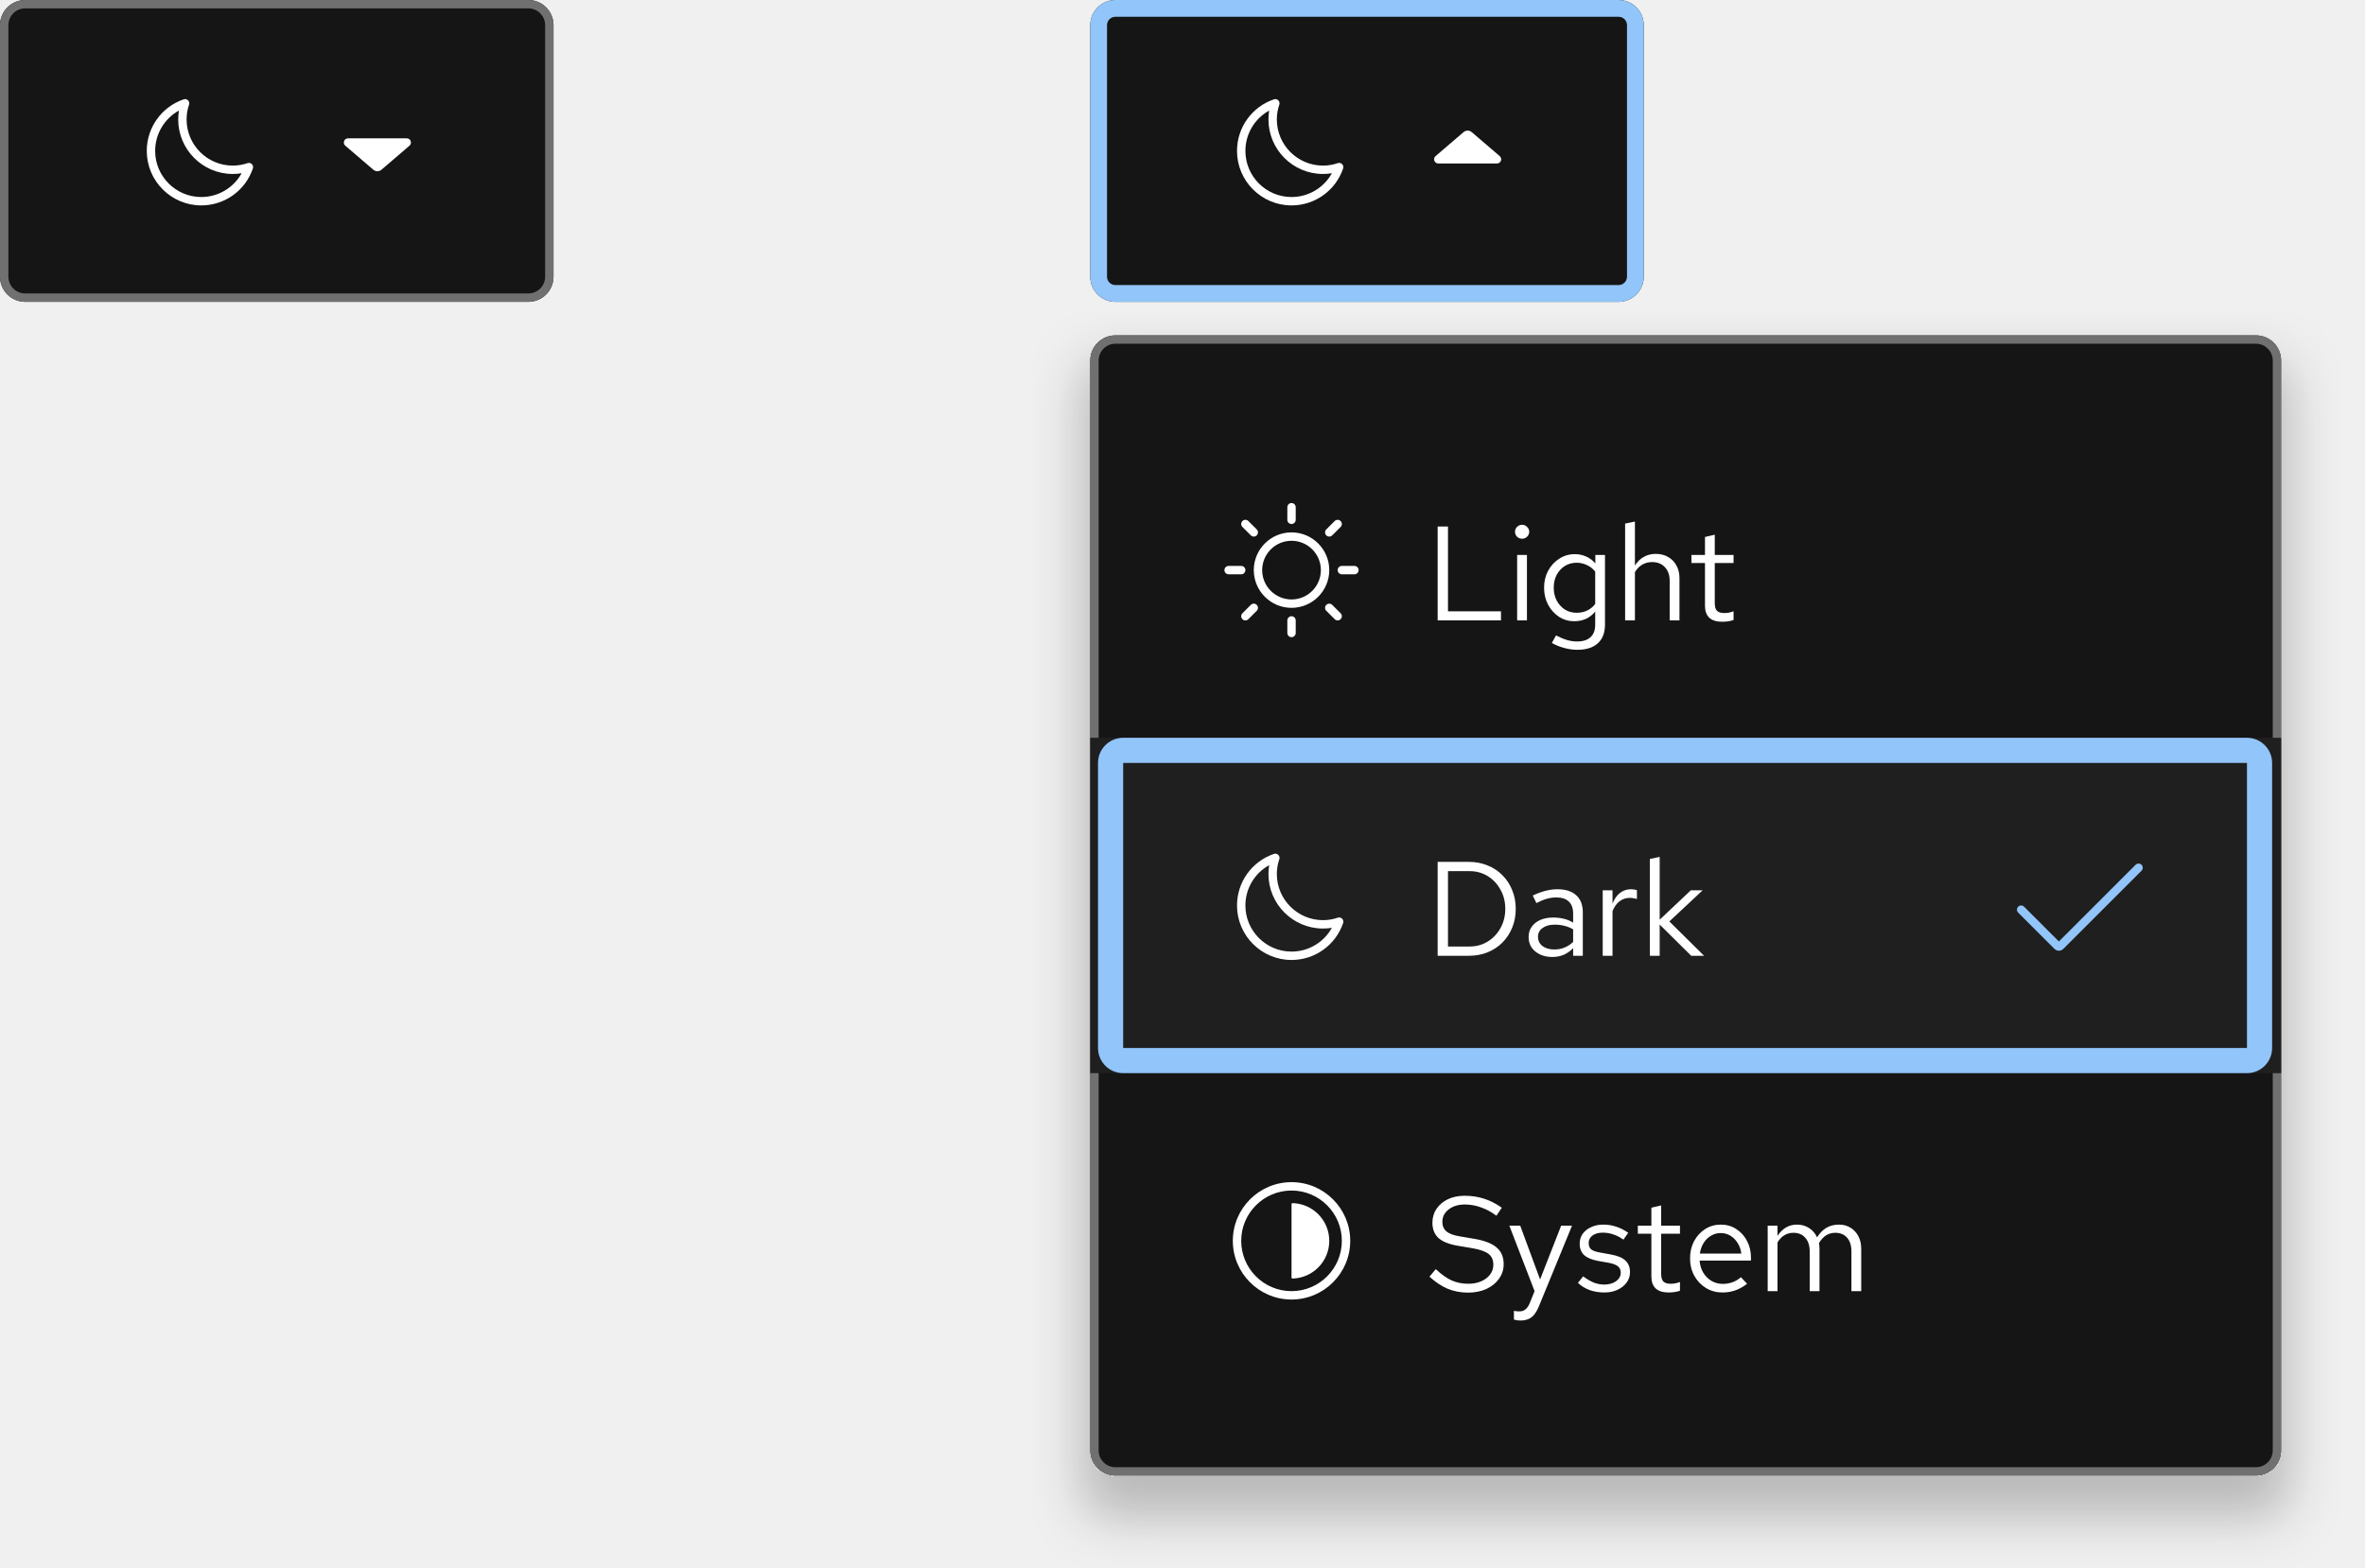
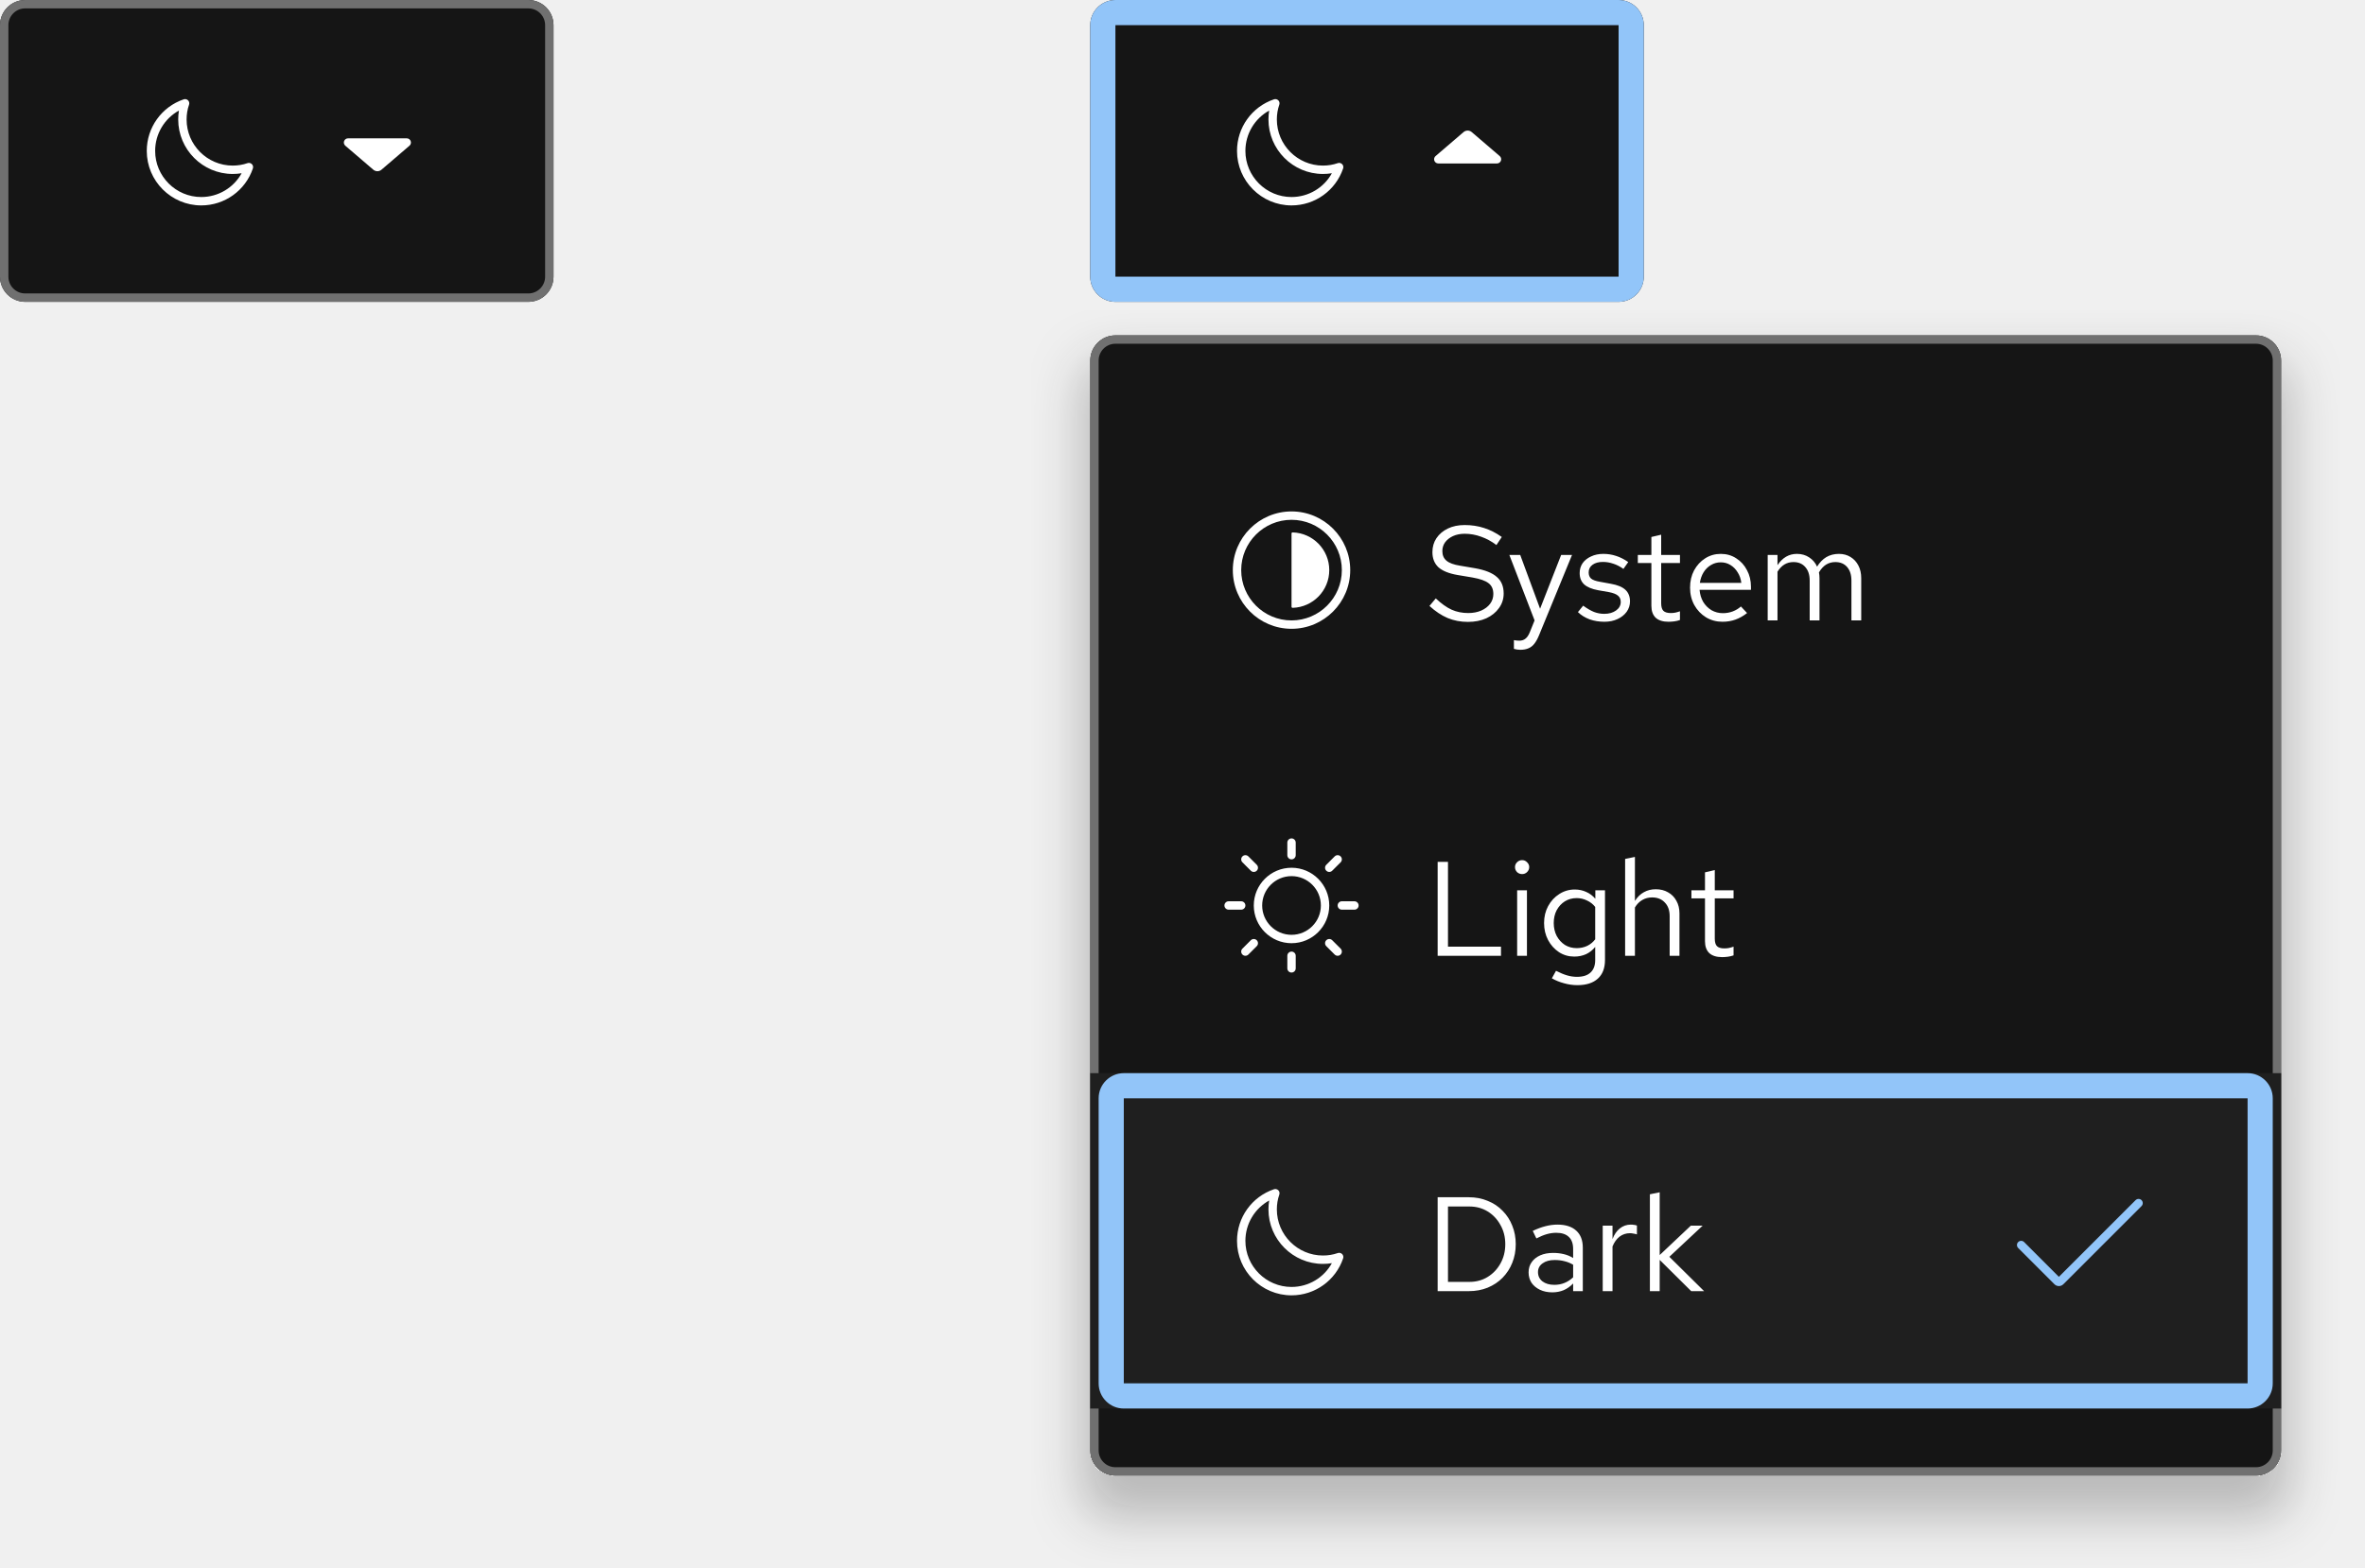
<svg xmlns="http://www.w3.org/2000/svg" width="282" height="187" viewBox="0 0 282 187" fill="none">
  <mask id="path-1-inside-1_6011_6883" fill="white">
    <path d="M130 3C130 1.343 131.343 0 133 0H193C194.657 0 196 1.343 196 3V33C196 34.657 194.657 36 193 36H133C131.343 36 130 34.657 130 33V3Z" />
  </mask>
  <path d="M130 3C130 1.343 131.343 0 133 0H193C194.657 0 196 1.343 196 3V33C196 34.657 194.657 36 193 36H133C131.343 36 130 34.657 130 33V3Z" fill="#151515" />
-   <path d="M133 0V2H193V0V-2H133V0ZM196 3H194V33H196H198V3H196ZM193 36V34H133V36V38H193V36ZM130 33H132V3H130H128V33H130ZM133 36V34C132.448 34 132 33.552 132 33H130H128C128 35.761 130.239 38 133 38V36ZM196 33H194C194 33.552 193.552 34 193 34V36V38C195.761 38 198 35.761 198 33H196ZM193 0V2C193.552 2 194 2.448 194 3H196H198C198 0.239 195.761 -2 193 -2V0ZM133 0V-2C130.239 -2 128 0.239 128 3H130H132C132 2.448 132.448 2 133 2V0Z" fill="#92C5F9" mask="url(#path-1-inside-1_6011_6883)" />
+   <path d="M133 0V3H193V0V-3H133V0ZM196 3H193V33H196H199V3H196ZM193 36V33H133V36V39H193V36ZM130 33H133V3H130H127V33H130ZM133 36V33H133H130H127C127 36.314 129.686 39 133 39V36ZM196 33H193V33V36V39C196.314 39 199 36.314 199 33H196ZM193 0V3V3H196H199C199 -0.314 196.314 -3 193 -3V0ZM133 0V-3C129.686 -3 127 -0.314 127 3H130H133V3V0Z" fill="#92C5F9" mask="url(#path-1-inside-1_6011_6883)" />
  <path d="M154 24.5C150.416 24.5 147.5 21.584 147.5 18C147.5 15.212 149.272 12.739 151.91 11.846C152.091 11.785 152.29 11.832 152.425 11.968C152.56 12.104 152.605 12.304 152.543 12.484C152.348 13.042 152.25 13.637 152.25 14.25C152.25 17.283 154.717 19.75 157.75 19.75C158.363 19.75 158.957 19.651 159.516 19.457C159.696 19.395 159.896 19.44 160.032 19.575C160.168 19.709 160.215 19.909 160.154 20.09C159.261 22.728 156.788 24.5 154 24.5ZM151.336 13.188C149.608 14.141 148.5 15.972 148.5 18C148.5 21.033 150.967 23.5 154 23.5C156.028 23.5 157.859 22.392 158.812 20.664C158.465 20.721 158.11 20.75 157.75 20.75C154.166 20.75 151.25 17.834 151.25 14.25C151.25 13.89 151.279 13.535 151.336 13.188Z" fill="white" />
-   <g clip-path="url(#clip0_6011_6883)">
-     <path d="M175.488 15.76C175.205 15.517 174.794 15.518 174.512 15.76L171.175 18.62C171.016 18.756 170.958 18.977 171.031 19.173C171.103 19.37 171.291 19.5 171.5 19.5H178.5C178.709 19.5 178.896 19.37 178.969 19.173C179.041 18.977 178.984 18.756 178.825 18.62L175.488 15.76Z" fill="white" />
-   </g>
+   <path d="M178.969 19.169C178.896 19.365 178.709 19.496 178.5 19.496H171.5C171.291 19.496 171.104 19.365 171.031 19.169C170.959 18.973 171.016 18.752 171.175 18.616L174.512 15.755C174.795 15.513 175.206 15.513 175.489 15.756L178.825 18.616C178.984 18.752 179.042 18.973 178.969 19.169Z" fill="white" />
  <g filter="url(#filter0_d_6011_6883)">
    <mask id="path-5-inside-2_6011_6883" fill="white">
      <path d="M130 43C130 41.343 131.343 40 133 40H269C270.657 40 272 41.343 272 43V173C272 174.657 270.657 176 269 176H133C131.343 176 130 174.657 130 173V43Z" />
    </mask>
    <path d="M130 43C130 41.343 131.343 40 133 40H269C270.657 40 272 41.343 272 43V173C272 174.657 270.657 176 269 176H133C131.343 176 130 174.657 130 173V43Z" fill="#151515" />
    <path d="M133 40V41H269V40V39H133V40ZM272 43H271V173H272H273V43H272ZM269 176V175H133V176V177H269V176ZM130 173H131V43H130H129V173H130ZM133 176V175C131.895 175 131 174.105 131 173H130H129C129 175.209 130.791 177 133 177V176ZM272 173H271C271 174.105 270.105 175 269 175V176V177C271.209 177 273 175.209 273 173H272ZM269 40V41C270.105 41 271 41.895 271 43H272H273C273 40.791 271.209 39 269 39V40ZM133 40V39C130.791 39 129 40.791 129 43H130H131C131 41.895 131.895 41 133 41V40Z" fill="#707070" mask="url(#path-5-inside-2_6011_6883)" />
-     <g clip-path="url(#clip1_6011_6883)">
-       <path d="M154 63.5C151.519 63.5 149.5 65.519 149.5 68C149.5 70.481 151.519 72.5 154 72.5C156.481 72.5 158.5 70.481 158.5 68C158.5 65.519 156.481 63.5 154 63.5ZM154 71.5C152.07 71.5 150.5 69.93 150.5 68C150.5 66.07 152.07 64.5 154 64.5C155.93 64.5 157.5 66.07 157.5 68C157.5 69.93 155.93 71.5 154 71.5ZM153.5 62V60.5C153.5 60.224 153.724 60 154 60C154.276 60 154.5 60.224 154.5 60.5V62C154.5 62.276 154.276 62.5 154 62.5C153.724 62.5 153.5 62.276 153.5 62ZM154.5 74V75.5C154.5 75.776 154.276 76 154 76C153.724 76 153.5 75.776 153.5 75.5V74C153.5 73.724 153.724 73.5 154 73.5C154.276 73.5 154.5 73.724 154.5 74ZM162 68C162 68.276 161.776 68.5 161.5 68.5H160C159.724 68.5 159.5 68.276 159.5 68C159.5 67.724 159.724 67.5 160 67.5H161.5C161.776 67.5 162 67.724 162 68ZM148 68.5H146.5C146.224 68.5 146 68.276 146 68C146 67.724 146.224 67.5 146.5 67.5H148C148.276 67.5 148.5 67.724 148.5 68C148.5 68.276 148.276 68.5 148 68.5ZM149.853 72.147C150.049 72.342 150.049 72.658 149.853 72.853L148.853 73.853C148.756 73.951 148.628 74 148.5 74C148.372 74 148.244 73.951 148.147 73.853C147.951 73.658 147.951 73.342 148.147 73.147L149.147 72.147C149.342 71.951 149.658 71.951 149.853 72.147ZM158.146 63.853C157.951 63.658 157.951 63.342 158.146 63.147L159.146 62.147C159.342 61.951 159.658 61.951 159.854 62.147C160.049 62.342 160.049 62.658 159.854 62.853L158.854 63.853C158.756 63.951 158.628 64 158.5 64C158.372 64 158.244 63.951 158.146 63.853ZM148.147 62.853C147.951 62.658 147.951 62.342 148.147 62.147C148.342 61.951 148.658 61.951 148.854 62.147L149.854 63.147C150.049 63.342 150.049 63.658 149.854 63.853C149.756 63.951 149.628 64 149.5 64C149.372 64 149.244 63.951 149.147 63.853L148.147 62.853ZM159.854 73.147C160.049 73.342 160.049 73.658 159.854 73.853C159.756 73.951 159.628 74 159.5 74C159.372 74 159.244 73.951 159.146 73.853L158.146 72.853C157.951 72.658 157.951 72.342 158.146 72.147C158.342 71.951 158.658 71.951 158.854 72.147L159.854 73.147Z" fill="white" />
+     <path d="M154 61C150.14 61 147 64.14 147 68C147 71.86 150.14 75 154 75C157.86 75 161 71.86 161 68C161 64.14 157.86 61 154 61ZM154 74C150.691 74 148 71.308 148 68C148 64.692 150.691 62 154 62C157.309 62 160 64.692 160 68C160 71.308 157.309 74 154 74ZM158.5 68C158.5 70.442 156.556 72.429 154.131 72.498C154.06 72.5 154 72.441 154 72.37V63.63C154 63.559 154.06 63.5 154.131 63.502C156.556 63.571 158.5 65.558 158.5 68Z" fill="white" />
+     <path d="M175.04 74.176C174.165 74.176 173.355 74.021 172.608 73.712C171.861 73.392 171.141 72.912 170.448 72.272L171.2 71.376C171.872 72.005 172.501 72.453 173.088 72.72C173.685 72.987 174.347 73.12 175.072 73.12C175.648 73.12 176.16 73.024 176.608 72.832C177.067 72.629 177.424 72.357 177.68 72.016C177.936 71.675 178.064 71.285 178.064 70.848C178.064 70.283 177.877 69.856 177.504 69.568C177.131 69.269 176.485 69.04 175.568 68.88L173.76 68.576C172.736 68.395 171.984 68.085 171.504 67.648C171.035 67.2 170.8 66.603 170.8 65.856C170.8 65.227 170.96 64.672 171.28 64.192C171.611 63.701 172.064 63.317 172.64 63.04C173.216 62.763 173.883 62.624 174.64 62.624C175.472 62.624 176.245 62.741 176.96 62.976C177.675 63.2 178.379 63.557 179.072 64.048L178.432 65.008C177.856 64.571 177.248 64.24 176.608 64.016C175.968 63.781 175.317 63.664 174.656 63.664C174.133 63.664 173.669 63.755 173.264 63.936C172.869 64.117 172.555 64.363 172.32 64.672C172.096 64.981 171.984 65.333 171.984 65.728C171.984 66.219 172.149 66.603 172.48 66.88C172.811 67.157 173.349 67.355 174.096 67.472L175.888 67.776C177.083 67.989 177.947 68.336 178.48 68.816C179.024 69.285 179.296 69.941 179.296 70.784C179.296 71.435 179.109 72.016 178.736 72.528C178.373 73.04 177.872 73.445 177.232 73.744C176.592 74.032 175.861 74.176 175.04 74.176ZM181.27 77.504C181.025 77.504 180.774 77.467 180.518 77.392V76.352C180.625 76.373 180.737 76.389 180.854 76.4C180.972 76.411 181.073 76.416 181.158 76.416C181.457 76.416 181.702 76.336 181.894 76.176C182.097 76.016 182.268 75.765 182.406 75.424L182.982 74L179.974 66.192H181.27L183.638 72.608L186.15 66.192H187.446L183.51 75.776C183.34 76.192 183.153 76.528 182.95 76.784C182.748 77.04 182.513 77.221 182.246 77.328C181.98 77.445 181.654 77.504 181.27 77.504ZM191.319 74.16C190.679 74.16 190.087 74.064 189.543 73.872C188.999 73.669 188.535 73.381 188.151 73.008L188.775 72.24C189.244 72.581 189.676 72.832 190.071 72.992C190.466 73.141 190.871 73.216 191.287 73.216C191.852 73.216 192.322 73.083 192.695 72.816C193.068 72.549 193.255 72.208 193.255 71.792C193.255 71.472 193.143 71.221 192.919 71.04C192.706 70.859 192.348 70.72 191.847 70.624L190.567 70.4C189.81 70.261 189.25 70.027 188.887 69.696C188.535 69.365 188.359 68.917 188.359 68.352C188.359 67.904 188.476 67.509 188.711 67.168C188.956 66.827 189.292 66.56 189.719 66.368C190.146 66.165 190.631 66.064 191.175 66.064C191.708 66.064 192.215 66.144 192.695 66.304C193.175 66.453 193.66 66.699 194.151 67.04L193.575 67.856C193.17 67.568 192.764 67.36 192.359 67.232C191.954 67.093 191.543 67.024 191.127 67.024C190.615 67.024 190.204 67.136 189.895 67.36C189.586 67.584 189.431 67.888 189.431 68.272C189.431 68.592 189.527 68.837 189.719 69.008C189.922 69.179 190.274 69.307 190.775 69.392L192.087 69.632C192.876 69.771 193.452 70.011 193.815 70.352C194.178 70.693 194.359 71.152 194.359 71.728C194.359 72.187 194.226 72.603 193.959 72.976C193.692 73.339 193.33 73.627 192.871 73.84C192.412 74.053 191.895 74.16 191.319 74.16ZM198.957 74.16C198.285 74.16 197.773 74 197.421 73.68C197.08 73.349 196.909 72.875 196.909 72.256V67.152H195.293V66.192H196.909V64.048L198.077 63.776V66.192H200.317V67.152H198.077V71.952C198.077 72.368 198.163 72.667 198.333 72.848C198.515 73.029 198.808 73.12 199.213 73.12C199.416 73.12 199.597 73.104 199.757 73.072C199.917 73.04 200.104 72.987 200.317 72.912V73.952C200.104 74.027 199.88 74.08 199.645 74.112C199.411 74.144 199.181 74.16 198.957 74.16ZM205.392 74.16C204.667 74.16 204.011 73.984 203.424 73.632C202.837 73.269 202.373 72.784 202.032 72.176C201.691 71.557 201.52 70.864 201.52 70.096C201.52 69.328 201.68 68.64 202 68.032C202.331 67.424 202.773 66.944 203.328 66.592C203.883 66.24 204.501 66.064 205.184 66.064C205.877 66.064 206.491 66.24 207.024 66.592C207.568 66.933 207.995 67.403 208.304 68C208.624 68.587 208.784 69.253 208.784 70V70.352H202.656C202.699 70.885 202.843 71.365 203.088 71.792C203.344 72.208 203.675 72.539 204.08 72.784C204.496 73.019 204.949 73.136 205.44 73.136C205.845 73.136 206.235 73.067 206.608 72.928C206.992 72.779 207.317 72.581 207.584 72.336L208.32 73.12C207.872 73.472 207.408 73.733 206.928 73.904C206.448 74.075 205.936 74.16 205.392 74.16ZM202.688 69.52H207.632C207.579 69.051 207.435 68.635 207.2 68.272C206.976 67.899 206.688 67.605 206.336 67.392C205.995 67.179 205.611 67.072 205.184 67.072C204.757 67.072 204.368 67.179 204.016 67.392C203.664 67.595 203.371 67.883 203.136 68.256C202.912 68.619 202.763 69.04 202.688 69.52ZM210.778 74V66.192H211.946V67.408C212.245 66.96 212.586 66.624 212.97 66.4C213.354 66.176 213.786 66.064 214.266 66.064C214.821 66.064 215.306 66.203 215.722 66.48C216.138 66.747 216.453 67.115 216.666 67.584C216.975 67.083 217.343 66.704 217.77 66.448C218.207 66.192 218.709 66.064 219.274 66.064C219.797 66.064 220.255 66.187 220.65 66.432C221.055 66.677 221.37 67.019 221.594 67.456C221.818 67.883 221.93 68.384 221.93 68.96V74H220.762V69.248C220.762 68.565 220.591 68.027 220.25 67.632C219.909 67.237 219.439 67.04 218.842 67.04C218.437 67.04 218.069 67.141 217.738 67.344C217.418 67.547 217.135 67.856 216.89 68.272C216.911 68.379 216.927 68.491 216.938 68.608C216.949 68.725 216.954 68.843 216.954 68.96V74H215.786V69.248C215.786 68.565 215.61 68.027 215.258 67.632C214.917 67.237 214.447 67.04 213.85 67.04C213.05 67.04 212.415 67.424 211.946 68.192V74H210.778Z" fill="white" />
+     <g clip-path="url(#clip0_6011_6883)">
+       <path d="M154 103.5C151.519 103.5 149.5 105.519 149.5 108C149.5 110.481 151.519 112.5 154 112.5C156.481 112.5 158.5 110.481 158.5 108C158.5 105.519 156.481 103.5 154 103.5ZM154 111.5C152.07 111.5 150.5 109.93 150.5 108C150.5 106.07 152.07 104.5 154 104.5C155.93 104.5 157.5 106.07 157.5 108C157.5 109.93 155.93 111.5 154 111.5ZM153.5 102V100.5C153.5 100.224 153.724 100 154 100C154.276 100 154.5 100.224 154.5 100.5V102C154.5 102.276 154.276 102.5 154 102.5C153.724 102.5 153.5 102.276 153.5 102ZM154.5 114V115.5C154.5 115.776 154.276 116 154 116C153.724 116 153.5 115.776 153.5 115.5V114C153.5 113.724 153.724 113.5 154 113.5C154.276 113.5 154.5 113.724 154.5 114ZM162 108C162 108.276 161.776 108.5 161.5 108.5H160C159.724 108.5 159.5 108.276 159.5 108C159.5 107.724 159.724 107.5 160 107.5H161.5C161.776 107.5 162 107.724 162 108ZM148 108.5H146.5C146.224 108.5 146 108.276 146 108C146 107.724 146.224 107.5 146.5 107.5H148C148.276 107.5 148.5 107.724 148.5 108C148.5 108.276 148.276 108.5 148 108.5ZM149.853 112.146C150.049 112.342 150.049 112.658 149.853 112.854L148.853 113.854C148.756 113.951 148.628 114 148.5 114C148.372 114 148.244 113.951 148.147 113.854C147.951 113.658 147.951 113.342 148.147 113.146L149.147 112.146C149.342 111.951 149.658 111.951 149.853 112.146ZM158.146 103.853C157.951 103.658 157.951 103.342 158.146 103.146L159.146 102.146C159.342 101.951 159.658 101.951 159.854 102.146C160.049 102.342 160.049 102.658 159.854 102.853L158.854 103.853C158.756 103.951 158.628 104 158.5 104C158.372 104 158.244 103.951 158.146 103.853ZM148.147 102.853C147.951 102.658 147.951 102.342 148.147 102.146C148.342 101.951 148.658 101.951 148.854 102.146L149.854 103.146C150.049 103.342 150.049 103.658 149.854 103.853C149.756 103.951 149.628 104 149.5 104C149.372 104 149.244 103.951 149.147 103.853L148.147 102.853ZM159.854 113.146C160.049 113.342 160.049 113.658 159.854 113.854C159.756 113.951 159.628 114 159.5 114C159.372 114 159.244 113.951 159.146 113.854L158.146 112.854C157.951 112.658 157.951 112.342 158.146 112.146C158.342 111.951 158.658 111.951 158.854 112.146L159.854 113.146Z" fill="white" />
    </g>
-     <path d="M171.424 74V62.8H172.656V72.912H178.976V74H171.424ZM180.903 74V66.192H182.071V74H180.903ZM181.495 64.256C181.26 64.256 181.057 64.176 180.887 64.016C180.727 63.845 180.647 63.648 180.647 63.424C180.647 63.2 180.727 63.008 180.887 62.848C181.057 62.677 181.26 62.592 181.495 62.592C181.729 62.592 181.927 62.677 182.087 62.848C182.257 63.008 182.343 63.2 182.343 63.424C182.343 63.648 182.257 63.845 182.087 64.016C181.927 64.176 181.729 64.256 181.495 64.256ZM188.082 77.504C187.559 77.504 187.031 77.429 186.498 77.28C185.975 77.141 185.49 76.944 185.042 76.688L185.538 75.792C186.018 76.037 186.455 76.219 186.85 76.336C187.244 76.453 187.639 76.512 188.034 76.512C188.748 76.512 189.287 76.341 189.65 76C190.023 75.659 190.21 75.163 190.21 74.512V72.944C189.911 73.317 189.548 73.605 189.122 73.808C188.695 74 188.226 74.096 187.714 74.096C187.042 74.096 186.434 73.92 185.89 73.568C185.346 73.205 184.914 72.725 184.594 72.128C184.274 71.52 184.114 70.843 184.114 70.096C184.114 69.349 184.274 68.677 184.594 68.08C184.924 67.472 185.367 66.992 185.922 66.64C186.476 66.277 187.095 66.096 187.778 66.096C188.268 66.096 188.722 66.192 189.138 66.384C189.554 66.565 189.916 66.837 190.226 67.2V66.192H191.378V74.496C191.378 75.467 191.095 76.208 190.53 76.72C189.964 77.243 189.148 77.504 188.082 77.504ZM188.002 73.088C188.46 73.088 188.882 72.997 189.266 72.816C189.65 72.624 189.964 72.363 190.21 72.032V68.176C189.954 67.845 189.628 67.589 189.234 67.408C188.85 67.216 188.439 67.12 188.002 67.12C187.479 67.12 187.01 67.248 186.594 67.504C186.188 67.76 185.863 68.112 185.618 68.56C185.383 69.008 185.266 69.52 185.266 70.096C185.266 70.661 185.383 71.173 185.618 71.632C185.863 72.08 186.188 72.437 186.594 72.704C187.01 72.96 187.479 73.088 188.002 73.088ZM193.778 74V62.448L194.946 62.208V67.456C195.245 66.987 195.602 66.64 196.018 66.416C196.434 66.181 196.903 66.064 197.426 66.064C197.991 66.064 198.482 66.187 198.898 66.432C199.325 66.667 199.655 67.003 199.89 67.44C200.135 67.867 200.258 68.368 200.258 68.944V74H199.09V69.28C199.09 68.587 198.898 68.043 198.514 67.648C198.141 67.243 197.634 67.04 196.994 67.04C196.567 67.04 196.178 67.141 195.826 67.344C195.474 67.547 195.181 67.845 194.946 68.24V74H193.778ZM205.348 74.16C204.676 74.16 204.164 74 203.812 73.68C203.471 73.349 203.3 72.875 203.3 72.256V67.152H201.684V66.192H203.3V64.048L204.468 63.776V66.192H206.708V67.152H204.468V71.952C204.468 72.368 204.553 72.667 204.724 72.848C204.905 73.029 205.199 73.12 205.604 73.12C205.807 73.12 205.988 73.104 206.148 73.072C206.308 73.04 206.495 72.987 206.708 72.912V73.952C206.495 74.027 206.271 74.08 206.036 74.112C205.801 74.144 205.572 74.16 205.348 74.16Z" fill="white" />
-     <rect width="142" height="40" transform="translate(130 88)" fill="#1F1F1F" />
-     <path d="M154 114.5C150.416 114.5 147.5 111.584 147.5 108C147.5 105.212 149.272 102.739 151.91 101.846C152.091 101.785 152.29 101.832 152.425 101.968C152.56 102.103 152.605 102.304 152.543 102.484C152.348 103.042 152.25 103.637 152.25 104.25C152.25 107.283 154.717 109.75 157.75 109.75C158.363 109.75 158.957 109.652 159.516 109.457C159.696 109.395 159.896 109.44 160.032 109.575C160.168 109.709 160.215 109.909 160.154 110.09C159.261 112.728 156.788 114.5 154 114.5ZM151.336 103.188C149.608 104.141 148.5 105.972 148.5 108C148.5 111.033 150.967 113.5 154 113.5C156.028 113.5 157.859 112.392 158.812 110.664C158.465 110.721 158.11 110.75 157.75 110.75C154.166 110.75 151.25 107.834 151.25 104.25C151.25 103.89 151.279 103.535 151.336 103.188Z" fill="white" />
-     <path d="M172.656 112.896H175.216C176.027 112.896 176.752 112.699 177.392 112.304C178.032 111.909 178.539 111.376 178.912 110.704C179.296 110.021 179.488 109.253 179.488 108.4C179.488 107.547 179.296 106.784 178.912 106.112C178.539 105.429 178.032 104.891 177.392 104.496C176.752 104.101 176.027 103.904 175.216 103.904H172.656V112.896ZM171.424 114V102.8H175.136C175.957 102.8 176.709 102.944 177.392 103.232C178.085 103.509 178.677 103.904 179.168 104.416C179.669 104.917 180.053 105.509 180.32 106.192C180.597 106.864 180.736 107.6 180.736 108.4C180.736 109.2 180.597 109.941 180.32 110.624C180.053 111.296 179.669 111.888 179.168 112.4C178.677 112.901 178.085 113.296 177.392 113.584C176.709 113.861 175.957 114 175.136 114H171.424ZM185.1 114.144C184.546 114.144 184.055 114.043 183.628 113.84C183.202 113.637 182.866 113.36 182.62 113.008C182.386 112.645 182.268 112.229 182.268 111.76C182.268 111.291 182.391 110.885 182.636 110.544C182.882 110.192 183.223 109.92 183.66 109.728C184.098 109.536 184.61 109.44 185.196 109.44C185.644 109.44 186.066 109.488 186.46 109.584C186.866 109.68 187.239 109.835 187.58 110.048V108.976C187.58 108.336 187.41 107.856 187.068 107.536C186.727 107.205 186.226 107.04 185.564 107.04C185.202 107.04 184.828 107.093 184.444 107.2C184.071 107.307 183.655 107.477 183.196 107.712L182.764 106.816C183.81 106.315 184.791 106.064 185.708 106.064C186.679 106.064 187.426 106.304 187.948 106.784C188.471 107.253 188.732 107.931 188.732 108.816V114H187.58V113.088C187.239 113.44 186.86 113.707 186.444 113.888C186.028 114.059 185.58 114.144 185.1 114.144ZM183.388 111.728C183.388 112.187 183.564 112.555 183.916 112.832C184.279 113.109 184.754 113.248 185.34 113.248C185.778 113.248 186.178 113.173 186.54 113.024C186.914 112.875 187.26 112.651 187.58 112.352V110.848C187.25 110.656 186.908 110.517 186.556 110.432C186.204 110.336 185.81 110.288 185.372 110.288C184.775 110.288 184.295 110.421 183.932 110.688C183.57 110.944 183.388 111.291 183.388 111.728ZM191.106 114V106.192H192.274V107.792C192.477 107.248 192.765 106.827 193.138 106.528C193.522 106.219 193.96 106.064 194.45 106.064C194.589 106.064 194.717 106.075 194.834 106.096C194.952 106.107 195.069 106.133 195.186 106.176V107.232C195.058 107.189 194.92 107.157 194.77 107.136C194.632 107.104 194.498 107.088 194.37 107.088C193.89 107.088 193.469 107.227 193.106 107.504C192.754 107.781 192.477 108.171 192.274 108.672V114H191.106ZM196.731 114V102.448L197.899 102.208V109.696L201.611 106.192H203.019L199.051 109.904L203.195 114H201.659L197.899 110.272V114H196.731Z" fill="white" />
-     <path d="M245.5 113.396C245.308 113.396 245.116 113.323 244.97 113.177L240.646 108.853C240.451 108.658 240.451 108.342 240.646 108.146C240.842 107.951 241.158 107.951 241.354 108.146L245.5 112.293L254.646 103.146C254.842 102.951 255.158 102.951 255.354 103.146C255.549 103.342 255.549 103.658 255.354 103.854L246.03 113.177C245.884 113.323 245.692 113.396 245.5 113.396Z" fill="#92C5F9" />
-     <mask id="path-12-inside-3_6011_6883" fill="white">
-       <path d="M130.925 91C130.925 89.343 132.268 88 133.925 88H267.925C269.582 88 270.925 89.343 270.925 91V125C270.925 126.657 269.582 128 267.925 128H133.925C132.268 128 130.925 126.657 130.925 125V91Z" />
+     <path d="M171.424 114V102.8H172.656V112.912H178.976V114H171.424ZM180.903 114V106.192H182.071V114H180.903ZM181.495 104.256C181.26 104.256 181.057 104.176 180.887 104.016C180.727 103.845 180.647 103.648 180.647 103.424C180.647 103.2 180.727 103.008 180.887 102.848C181.057 102.677 181.26 102.592 181.495 102.592C181.729 102.592 181.927 102.677 182.087 102.848C182.257 103.008 182.343 103.2 182.343 103.424C182.343 103.648 182.257 103.845 182.087 104.016C181.927 104.176 181.729 104.256 181.495 104.256ZM188.082 117.504C187.559 117.504 187.031 117.429 186.498 117.28C185.975 117.141 185.49 116.944 185.042 116.688L185.538 115.792C186.018 116.037 186.455 116.219 186.85 116.336C187.244 116.453 187.639 116.512 188.034 116.512C188.748 116.512 189.287 116.341 189.65 116C190.023 115.659 190.21 115.163 190.21 114.512V112.944C189.911 113.317 189.548 113.605 189.122 113.808C188.695 114 188.226 114.096 187.714 114.096C187.042 114.096 186.434 113.92 185.89 113.568C185.346 113.205 184.914 112.725 184.594 112.128C184.274 111.52 184.114 110.843 184.114 110.096C184.114 109.349 184.274 108.677 184.594 108.08C184.924 107.472 185.367 106.992 185.922 106.64C186.476 106.277 187.095 106.096 187.778 106.096C188.268 106.096 188.722 106.192 189.138 106.384C189.554 106.565 189.916 106.837 190.226 107.2V106.192H191.378V114.496C191.378 115.467 191.095 116.208 190.53 116.72C189.964 117.243 189.148 117.504 188.082 117.504ZM188.002 113.088C188.46 113.088 188.882 112.997 189.266 112.816C189.65 112.624 189.964 112.363 190.21 112.032V108.176C189.954 107.845 189.628 107.589 189.234 107.408C188.85 107.216 188.439 107.12 188.002 107.12C187.479 107.12 187.01 107.248 186.594 107.504C186.188 107.76 185.863 108.112 185.618 108.56C185.383 109.008 185.266 109.52 185.266 110.096C185.266 110.661 185.383 111.173 185.618 111.632C185.863 112.08 186.188 112.437 186.594 112.704C187.01 112.96 187.479 113.088 188.002 113.088ZM193.778 114V102.448L194.946 102.208V107.456C195.245 106.987 195.602 106.64 196.018 106.416C196.434 106.181 196.903 106.064 197.426 106.064C197.991 106.064 198.482 106.187 198.898 106.432C199.325 106.667 199.655 107.003 199.89 107.44C200.135 107.867 200.258 108.368 200.258 108.944V114H199.09V109.28C199.09 108.587 198.898 108.043 198.514 107.648C198.141 107.243 197.634 107.04 196.994 107.04C196.567 107.04 196.178 107.141 195.826 107.344C195.474 107.547 195.181 107.845 194.946 108.24V114H193.778ZM205.348 114.16C204.676 114.16 204.164 114 203.812 113.68C203.471 113.349 203.3 112.875 203.3 112.256V107.152H201.684V106.192H203.3V104.048L204.468 103.776V106.192H206.708V107.152H204.468V111.952C204.468 112.368 204.553 112.667 204.724 112.848C204.905 113.029 205.199 113.12 205.604 113.12C205.807 113.12 205.988 113.104 206.148 113.072C206.308 113.04 206.495 112.987 206.708 112.912V113.952C206.495 114.027 206.271 114.08 206.036 114.112C205.801 114.144 205.572 114.16 205.348 114.16Z" fill="white" />
+     <rect width="142" height="40" transform="translate(130 128)" fill="#1F1F1F" />
+     <path d="M154 154.5C150.416 154.5 147.5 151.584 147.5 148C147.5 145.212 149.272 142.739 151.91 141.846C152.091 141.785 152.29 141.832 152.425 141.968C152.56 142.103 152.605 142.304 152.543 142.484C152.348 143.042 152.25 143.637 152.25 144.25C152.25 147.283 154.717 149.75 157.75 149.75C158.363 149.75 158.957 149.652 159.516 149.457C159.696 149.395 159.896 149.44 160.032 149.575C160.168 149.709 160.215 149.909 160.154 150.09C159.261 152.728 156.788 154.5 154 154.5ZM151.336 143.188C149.608 144.141 148.5 145.972 148.5 148C148.5 151.033 150.967 153.5 154 153.5C156.028 153.5 157.859 152.392 158.812 150.664C158.465 150.721 158.11 150.75 157.75 150.75C154.166 150.75 151.25 147.834 151.25 144.25C151.25 143.89 151.279 143.535 151.336 143.188Z" fill="white" />
+     <path d="M172.656 152.896H175.216C176.027 152.896 176.752 152.699 177.392 152.304C178.032 151.909 178.539 151.376 178.912 150.704C179.296 150.021 179.488 149.253 179.488 148.4C179.488 147.547 179.296 146.784 178.912 146.112C178.539 145.429 178.032 144.891 177.392 144.496C176.752 144.101 176.027 143.904 175.216 143.904H172.656V152.896ZM171.424 154V142.8H175.136C175.957 142.8 176.709 142.944 177.392 143.232C178.085 143.509 178.677 143.904 179.168 144.416C179.669 144.917 180.053 145.509 180.32 146.192C180.597 146.864 180.736 147.6 180.736 148.4C180.736 149.2 180.597 149.941 180.32 150.624C180.053 151.296 179.669 151.888 179.168 152.4C178.677 152.901 178.085 153.296 177.392 153.584C176.709 153.861 175.957 154 175.136 154H171.424ZM185.1 154.144C184.546 154.144 184.055 154.043 183.628 153.84C183.202 153.637 182.866 153.36 182.62 153.008C182.386 152.645 182.268 152.229 182.268 151.76C182.268 151.291 182.391 150.885 182.636 150.544C182.882 150.192 183.223 149.92 183.66 149.728C184.098 149.536 184.61 149.44 185.196 149.44C185.644 149.44 186.066 149.488 186.46 149.584C186.866 149.68 187.239 149.835 187.58 150.048V148.976C187.58 148.336 187.41 147.856 187.068 147.536C186.727 147.205 186.226 147.04 185.564 147.04C185.202 147.04 184.828 147.093 184.444 147.2C184.071 147.307 183.655 147.477 183.196 147.712L182.764 146.816C183.81 146.315 184.791 146.064 185.708 146.064C186.679 146.064 187.426 146.304 187.948 146.784C188.471 147.253 188.732 147.931 188.732 148.816V154H187.58V153.088C187.239 153.44 186.86 153.707 186.444 153.888C186.028 154.059 185.58 154.144 185.1 154.144ZM183.388 151.728C183.388 152.187 183.564 152.555 183.916 152.832C184.279 153.109 184.754 153.248 185.34 153.248C185.778 153.248 186.178 153.173 186.54 153.024C186.914 152.875 187.26 152.651 187.58 152.352V150.848C187.25 150.656 186.908 150.517 186.556 150.432C186.204 150.336 185.81 150.288 185.372 150.288C184.775 150.288 184.295 150.421 183.932 150.688C183.57 150.944 183.388 151.291 183.388 151.728ZM191.106 154V146.192H192.274V147.792C192.477 147.248 192.765 146.827 193.138 146.528C193.522 146.219 193.96 146.064 194.45 146.064C194.589 146.064 194.717 146.075 194.834 146.096C194.952 146.107 195.069 146.133 195.186 146.176V147.232C195.058 147.189 194.92 147.157 194.77 147.136C194.632 147.104 194.498 147.088 194.37 147.088C193.89 147.088 193.469 147.227 193.106 147.504C192.754 147.781 192.477 148.171 192.274 148.672V154H191.106ZM196.731 154V142.448L197.899 142.208V149.696L201.611 146.192H203.019L199.051 149.904L203.195 154H201.659L197.899 150.272V154H196.731Z" fill="white" />
+     <path d="M245.5 153.396C245.308 153.396 245.116 153.323 244.97 153.177L240.646 148.853C240.451 148.658 240.451 148.342 240.646 148.146C240.842 147.951 241.158 147.951 241.354 148.146L245.5 152.293L254.646 143.146C254.842 142.951 255.158 142.951 255.354 143.146C255.549 143.342 255.549 143.658 255.354 143.854L246.03 153.177C245.884 153.323 245.692 153.396 245.5 153.396Z" fill="#92C5F9" />
+     <mask id="path-14-inside-3_6011_6883" fill="white">
+       <path d="M131 131C131 129.343 132.343 128 134 128H268C269.657 128 271 129.343 271 131V165C271 166.657 269.657 168 268 168H134C132.343 168 131 166.657 131 165V131Z" />
    </mask>
-     <path d="M133.925 88V91H267.925V88V85H133.925V88ZM270.925 91H267.925V125H270.925H273.925V91H270.925ZM267.925 128V125H133.925V128V131H267.925V128ZM130.925 125H133.925V91H130.925H127.925V125H130.925ZM133.925 128V125H133.925H130.925H127.925C127.925 128.314 130.611 131 133.925 131V128ZM270.925 125H267.925V125V128V131C271.239 131 273.925 128.314 273.925 125H270.925ZM267.925 88V91V91H270.925H273.925C273.925 87.686 271.239 85 267.925 85V88ZM133.925 88V85C130.611 85 127.925 87.686 127.925 91H130.925H133.925V91V88Z" fill="#92C5F9" mask="url(#path-12-inside-3_6011_6883)" />
-     <path d="M154 141C150.14 141 147 144.14 147 148C147 151.86 150.14 155 154 155C157.86 155 161 151.86 161 148C161 144.14 157.86 141 154 141ZM154 154C150.691 154 148 151.308 148 148C148 144.692 150.691 142 154 142C157.309 142 160 144.692 160 148C160 151.308 157.309 154 154 154ZM158.5 148C158.5 150.441 156.556 152.429 154.131 152.498C154.06 152.5 154 152.441 154 152.37V143.63C154 143.559 154.06 143.5 154.131 143.502C156.556 143.571 158.5 145.559 158.5 148Z" fill="white" />
-     <path d="M175.04 154.176C174.165 154.176 173.355 154.021 172.608 153.712C171.861 153.392 171.141 152.912 170.448 152.272L171.2 151.376C171.872 152.005 172.501 152.453 173.088 152.72C173.685 152.987 174.347 153.12 175.072 153.12C175.648 153.12 176.16 153.024 176.608 152.832C177.067 152.629 177.424 152.357 177.68 152.016C177.936 151.675 178.064 151.285 178.064 150.848C178.064 150.283 177.877 149.856 177.504 149.568C177.131 149.269 176.485 149.04 175.568 148.88L173.76 148.576C172.736 148.395 171.984 148.085 171.504 147.648C171.035 147.2 170.8 146.603 170.8 145.856C170.8 145.227 170.96 144.672 171.28 144.192C171.611 143.701 172.064 143.317 172.64 143.04C173.216 142.763 173.883 142.624 174.64 142.624C175.472 142.624 176.245 142.741 176.96 142.976C177.675 143.2 178.379 143.557 179.072 144.048L178.432 145.008C177.856 144.571 177.248 144.24 176.608 144.016C175.968 143.781 175.317 143.664 174.656 143.664C174.133 143.664 173.669 143.755 173.264 143.936C172.869 144.117 172.555 144.363 172.32 144.672C172.096 144.981 171.984 145.333 171.984 145.728C171.984 146.219 172.149 146.603 172.48 146.88C172.811 147.157 173.349 147.355 174.096 147.472L175.888 147.776C177.083 147.989 177.947 148.336 178.48 148.816C179.024 149.285 179.296 149.941 179.296 150.784C179.296 151.435 179.109 152.016 178.736 152.528C178.373 153.04 177.872 153.445 177.232 153.744C176.592 154.032 175.861 154.176 175.04 154.176ZM181.27 157.504C181.025 157.504 180.774 157.467 180.518 157.392V156.352C180.625 156.373 180.737 156.389 180.854 156.4C180.972 156.411 181.073 156.416 181.158 156.416C181.457 156.416 181.702 156.336 181.894 156.176C182.097 156.016 182.268 155.765 182.406 155.424L182.982 154L179.974 146.192H181.27L183.638 152.608L186.15 146.192H187.446L183.51 155.776C183.34 156.192 183.153 156.528 182.95 156.784C182.748 157.04 182.513 157.221 182.246 157.328C181.98 157.445 181.654 157.504 181.27 157.504ZM191.319 154.16C190.679 154.16 190.087 154.064 189.543 153.872C188.999 153.669 188.535 153.381 188.151 153.008L188.775 152.24C189.244 152.581 189.676 152.832 190.071 152.992C190.466 153.141 190.871 153.216 191.287 153.216C191.852 153.216 192.322 153.083 192.695 152.816C193.068 152.549 193.255 152.208 193.255 151.792C193.255 151.472 193.143 151.221 192.919 151.04C192.706 150.859 192.348 150.72 191.847 150.624L190.567 150.4C189.81 150.261 189.25 150.027 188.887 149.696C188.535 149.365 188.359 148.917 188.359 148.352C188.359 147.904 188.476 147.509 188.711 147.168C188.956 146.827 189.292 146.56 189.719 146.368C190.146 146.165 190.631 146.064 191.175 146.064C191.708 146.064 192.215 146.144 192.695 146.304C193.175 146.453 193.66 146.699 194.151 147.04L193.575 147.856C193.17 147.568 192.764 147.36 192.359 147.232C191.954 147.093 191.543 147.024 191.127 147.024C190.615 147.024 190.204 147.136 189.895 147.36C189.586 147.584 189.431 147.888 189.431 148.272C189.431 148.592 189.527 148.837 189.719 149.008C189.922 149.179 190.274 149.307 190.775 149.392L192.087 149.632C192.876 149.771 193.452 150.011 193.815 150.352C194.178 150.693 194.359 151.152 194.359 151.728C194.359 152.187 194.226 152.603 193.959 152.976C193.692 153.339 193.33 153.627 192.871 153.84C192.412 154.053 191.895 154.16 191.319 154.16ZM198.957 154.16C198.285 154.16 197.773 154 197.421 153.68C197.08 153.349 196.909 152.875 196.909 152.256V147.152H195.293V146.192H196.909V144.048L198.077 143.776V146.192H200.317V147.152H198.077V151.952C198.077 152.368 198.163 152.667 198.333 152.848C198.515 153.029 198.808 153.12 199.213 153.12C199.416 153.12 199.597 153.104 199.757 153.072C199.917 153.04 200.104 152.987 200.317 152.912V153.952C200.104 154.027 199.88 154.08 199.645 154.112C199.411 154.144 199.181 154.16 198.957 154.16ZM205.392 154.16C204.667 154.16 204.011 153.984 203.424 153.632C202.837 153.269 202.373 152.784 202.032 152.176C201.691 151.557 201.52 150.864 201.52 150.096C201.52 149.328 201.68 148.64 202 148.032C202.331 147.424 202.773 146.944 203.328 146.592C203.883 146.24 204.501 146.064 205.184 146.064C205.877 146.064 206.491 146.24 207.024 146.592C207.568 146.933 207.995 147.403 208.304 148C208.624 148.587 208.784 149.253 208.784 150V150.352H202.656C202.699 150.885 202.843 151.365 203.088 151.792C203.344 152.208 203.675 152.539 204.08 152.784C204.496 153.019 204.949 153.136 205.44 153.136C205.845 153.136 206.235 153.067 206.608 152.928C206.992 152.779 207.317 152.581 207.584 152.336L208.32 153.12C207.872 153.472 207.408 153.733 206.928 153.904C206.448 154.075 205.936 154.16 205.392 154.16ZM202.688 149.52H207.632C207.579 149.051 207.435 148.635 207.2 148.272C206.976 147.899 206.688 147.605 206.336 147.392C205.995 147.179 205.611 147.072 205.184 147.072C204.757 147.072 204.368 147.179 204.016 147.392C203.664 147.595 203.371 147.883 203.136 148.256C202.912 148.619 202.763 149.04 202.688 149.52ZM210.778 154V146.192H211.946V147.408C212.245 146.96 212.586 146.624 212.97 146.4C213.354 146.176 213.786 146.064 214.266 146.064C214.821 146.064 215.306 146.203 215.722 146.48C216.138 146.747 216.453 147.115 216.666 147.584C216.975 147.083 217.343 146.704 217.77 146.448C218.207 146.192 218.709 146.064 219.274 146.064C219.797 146.064 220.255 146.187 220.65 146.432C221.055 146.677 221.37 147.019 221.594 147.456C221.818 147.883 221.93 148.384 221.93 148.96V154H220.762V149.248C220.762 148.565 220.591 148.027 220.25 147.632C219.909 147.237 219.439 147.04 218.842 147.04C218.437 147.04 218.069 147.141 217.738 147.344C217.418 147.547 217.135 147.856 216.89 148.272C216.911 148.379 216.927 148.491 216.938 148.608C216.949 148.725 216.954 148.843 216.954 148.96V154H215.786V149.248C215.786 148.565 215.61 148.027 215.258 147.632C214.917 147.237 214.447 147.04 213.85 147.04C213.05 147.04 212.415 147.424 211.946 148.192V154H210.778Z" fill="white" />
+     <path d="M134 128V131H268V128V125H134V128ZM271 131H268V165H271H274V131H271ZM268 168V165H134V168V171H268V168ZM131 165H134V131H131H128V165H131ZM134 168V165H134H131H128C128 168.314 130.686 171 134 171V168ZM271 165H268V165V168V171C271.314 171 274 168.314 274 165H271ZM268 128V131V131H271H274C274 127.686 271.314 125 268 125V128ZM134 128V125C130.686 125 128 127.686 128 131H131H134V131V128Z" fill="#92C5F9" mask="url(#path-14-inside-3_6011_6883)" />
  </g>
  <mask id="path-16-inside-4_6011_6883" fill="white">
    <path d="M0 3C0 1.343 1.343 0 3 0H63C64.657 0 66 1.343 66 3V33C66 34.657 64.657 36 63 36H3C1.343 36 0 34.657 0 33V3Z" />
  </mask>
  <path d="M0 3C0 1.343 1.343 0 3 0H63C64.657 0 66 1.343 66 3V33C66 34.657 64.657 36 63 36H3C1.343 36 0 34.657 0 33V3Z" fill="#151515" />
  <path d="M3 0V1H63V0V-1H3V0ZM66 3H65V33H66H67V3H66ZM63 36V35H3V36V37H63V36ZM0 33H1V3H0H-1V33H0ZM3 36V35C1.895 35 1 34.105 1 33H0H-1C-1 35.209 0.791 37 3 37V36ZM66 33H65C65 34.105 64.105 35 63 35V36V37C65.209 37 67 35.209 67 33H66ZM63 0V1C64.105 1 65 1.895 65 3H66H67C67 0.791 65.209 -1 63 -1V0ZM3 0V-1C0.791 -1 -1 0.791 -1 3H0H1C1 1.895 1.895 1 3 1V0Z" fill="#707070" mask="url(#path-16-inside-4_6011_6883)" />
  <path d="M24 24.5C20.416 24.5 17.5 21.584 17.5 18C17.5 15.212 19.272 12.739 21.91 11.846C22.091 11.785 22.291 11.832 22.425 11.968C22.559 12.104 22.605 12.304 22.543 12.484C22.348 13.042 22.25 13.637 22.25 14.25C22.25 17.283 24.717 19.75 27.75 19.75C28.363 19.75 28.957 19.651 29.516 19.457C29.696 19.395 29.896 19.44 30.032 19.575C30.168 19.709 30.215 19.909 30.154 20.09C29.261 22.728 26.788 24.5 24 24.5ZM21.336 13.188C19.608 14.141 18.5 15.972 18.5 18C18.5 21.033 20.967 23.5 24 23.5C26.028 23.5 27.859 22.392 28.812 20.664C28.465 20.721 28.11 20.75 27.75 20.75C24.166 20.75 21.25 17.834 21.25 14.25C21.25 13.89 21.279 13.535 21.336 13.188Z" fill="white" />
-   <g clip-path="url(#clip2_6011_6883)">
-     <path d="M48.5 16.5H41.5C41.291 16.5 41.103 16.63 41.031 16.827C40.958 17.023 41.016 17.244 41.175 17.38L44.512 20.24C44.653 20.361 44.827 20.422 45 20.422C45.173 20.422 45.347 20.361 45.488 20.24L48.825 17.38C48.984 17.244 49.041 17.023 48.969 16.827C48.896 16.63 48.709 16.5 48.5 16.5Z" fill="white" />
-   </g>
+   <path d="M48.825 17.38L45.488 20.24C45.347 20.361 45.174 20.422 45 20.422C44.827 20.422 44.653 20.361 44.511 20.239L41.175 17.38C41.016 17.244 40.959 17.023 41.031 16.827C41.104 16.63 41.291 16.5 41.5 16.5H48.5C48.709 16.5 48.896 16.63 48.969 16.827C49.042 17.023 48.984 17.244 48.825 17.38Z" fill="white" />
  <defs>
    <filter id="filter0_d_6011_6883" x="123" y="37" width="156" height="150" filterUnits="userSpaceOnUse" color-interpolation-filters="sRGB">
      <feFlood flood-opacity="0" result="BackgroundImageFix" />
      <feColorMatrix in="SourceAlpha" type="matrix" values="0 0 0 0 0 0 0 0 0 0 0 0 0 0 0 0 0 0 127 0" result="hardAlpha" />
      <feMorphology radius="1" operator="dilate" in="SourceAlpha" result="effect1_dropShadow_6011_6883" />
      <feOffset dy="4" />
      <feGaussianBlur stdDeviation="3" />
      <feComposite in2="hardAlpha" operator="out" />
      <feColorMatrix type="matrix" values="0 0 0 0 0.082 0 0 0 0 0.082 0 0 0 0 0.082 0 0 0 0.25 0" />
      <feBlend mode="normal" in2="BackgroundImageFix" result="effect1_dropShadow_6011_6883" />
      <feBlend mode="normal" in="SourceGraphic" in2="effect1_dropShadow_6011_6883" result="shape" />
    </filter>
    <clipPath id="clip0_6011_6883">
-       <rect width="10" height="10" fill="white" transform="translate(170 13)" />
-     </clipPath>
-     <clipPath id="clip1_6011_6883">
-       <rect width="16" height="16" fill="white" transform="translate(146 60)" />
-     </clipPath>
-     <clipPath id="clip2_6011_6883">
-       <rect width="10" height="10" fill="white" transform="translate(40 13)" />
+       <rect width="16" height="16" fill="white" transform="translate(146 100)" />
    </clipPath>
  </defs>
</svg>
